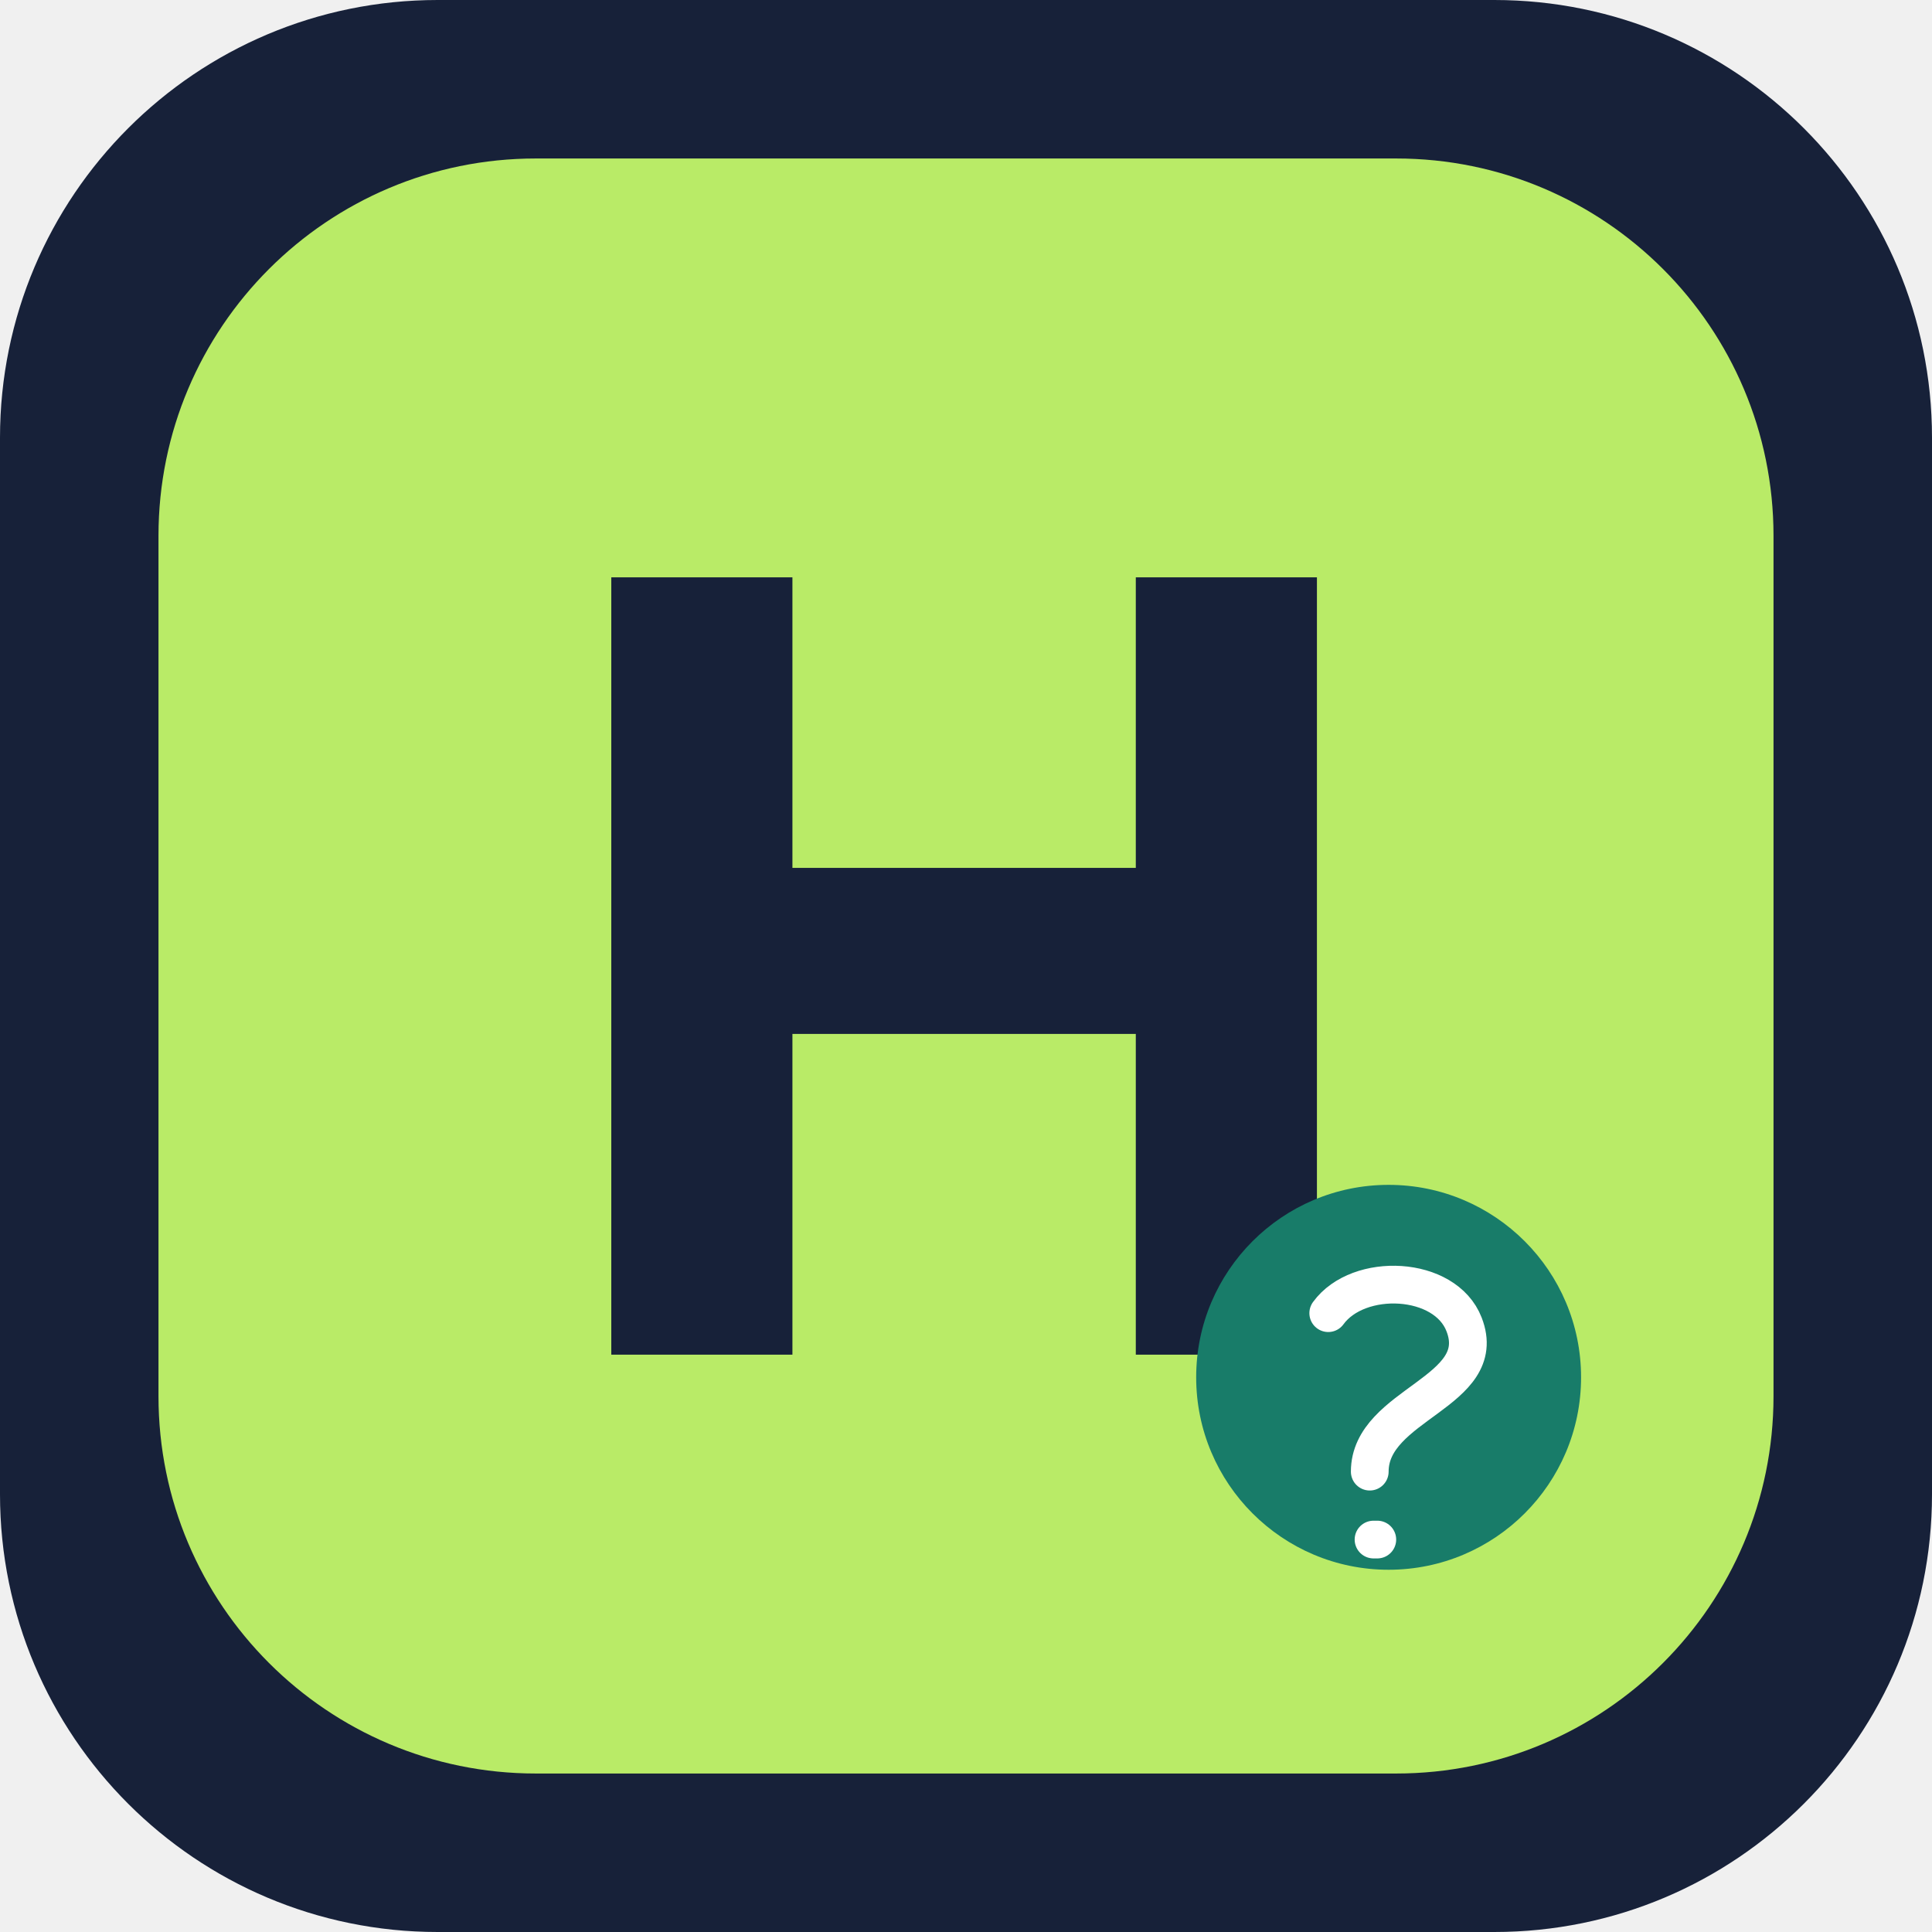
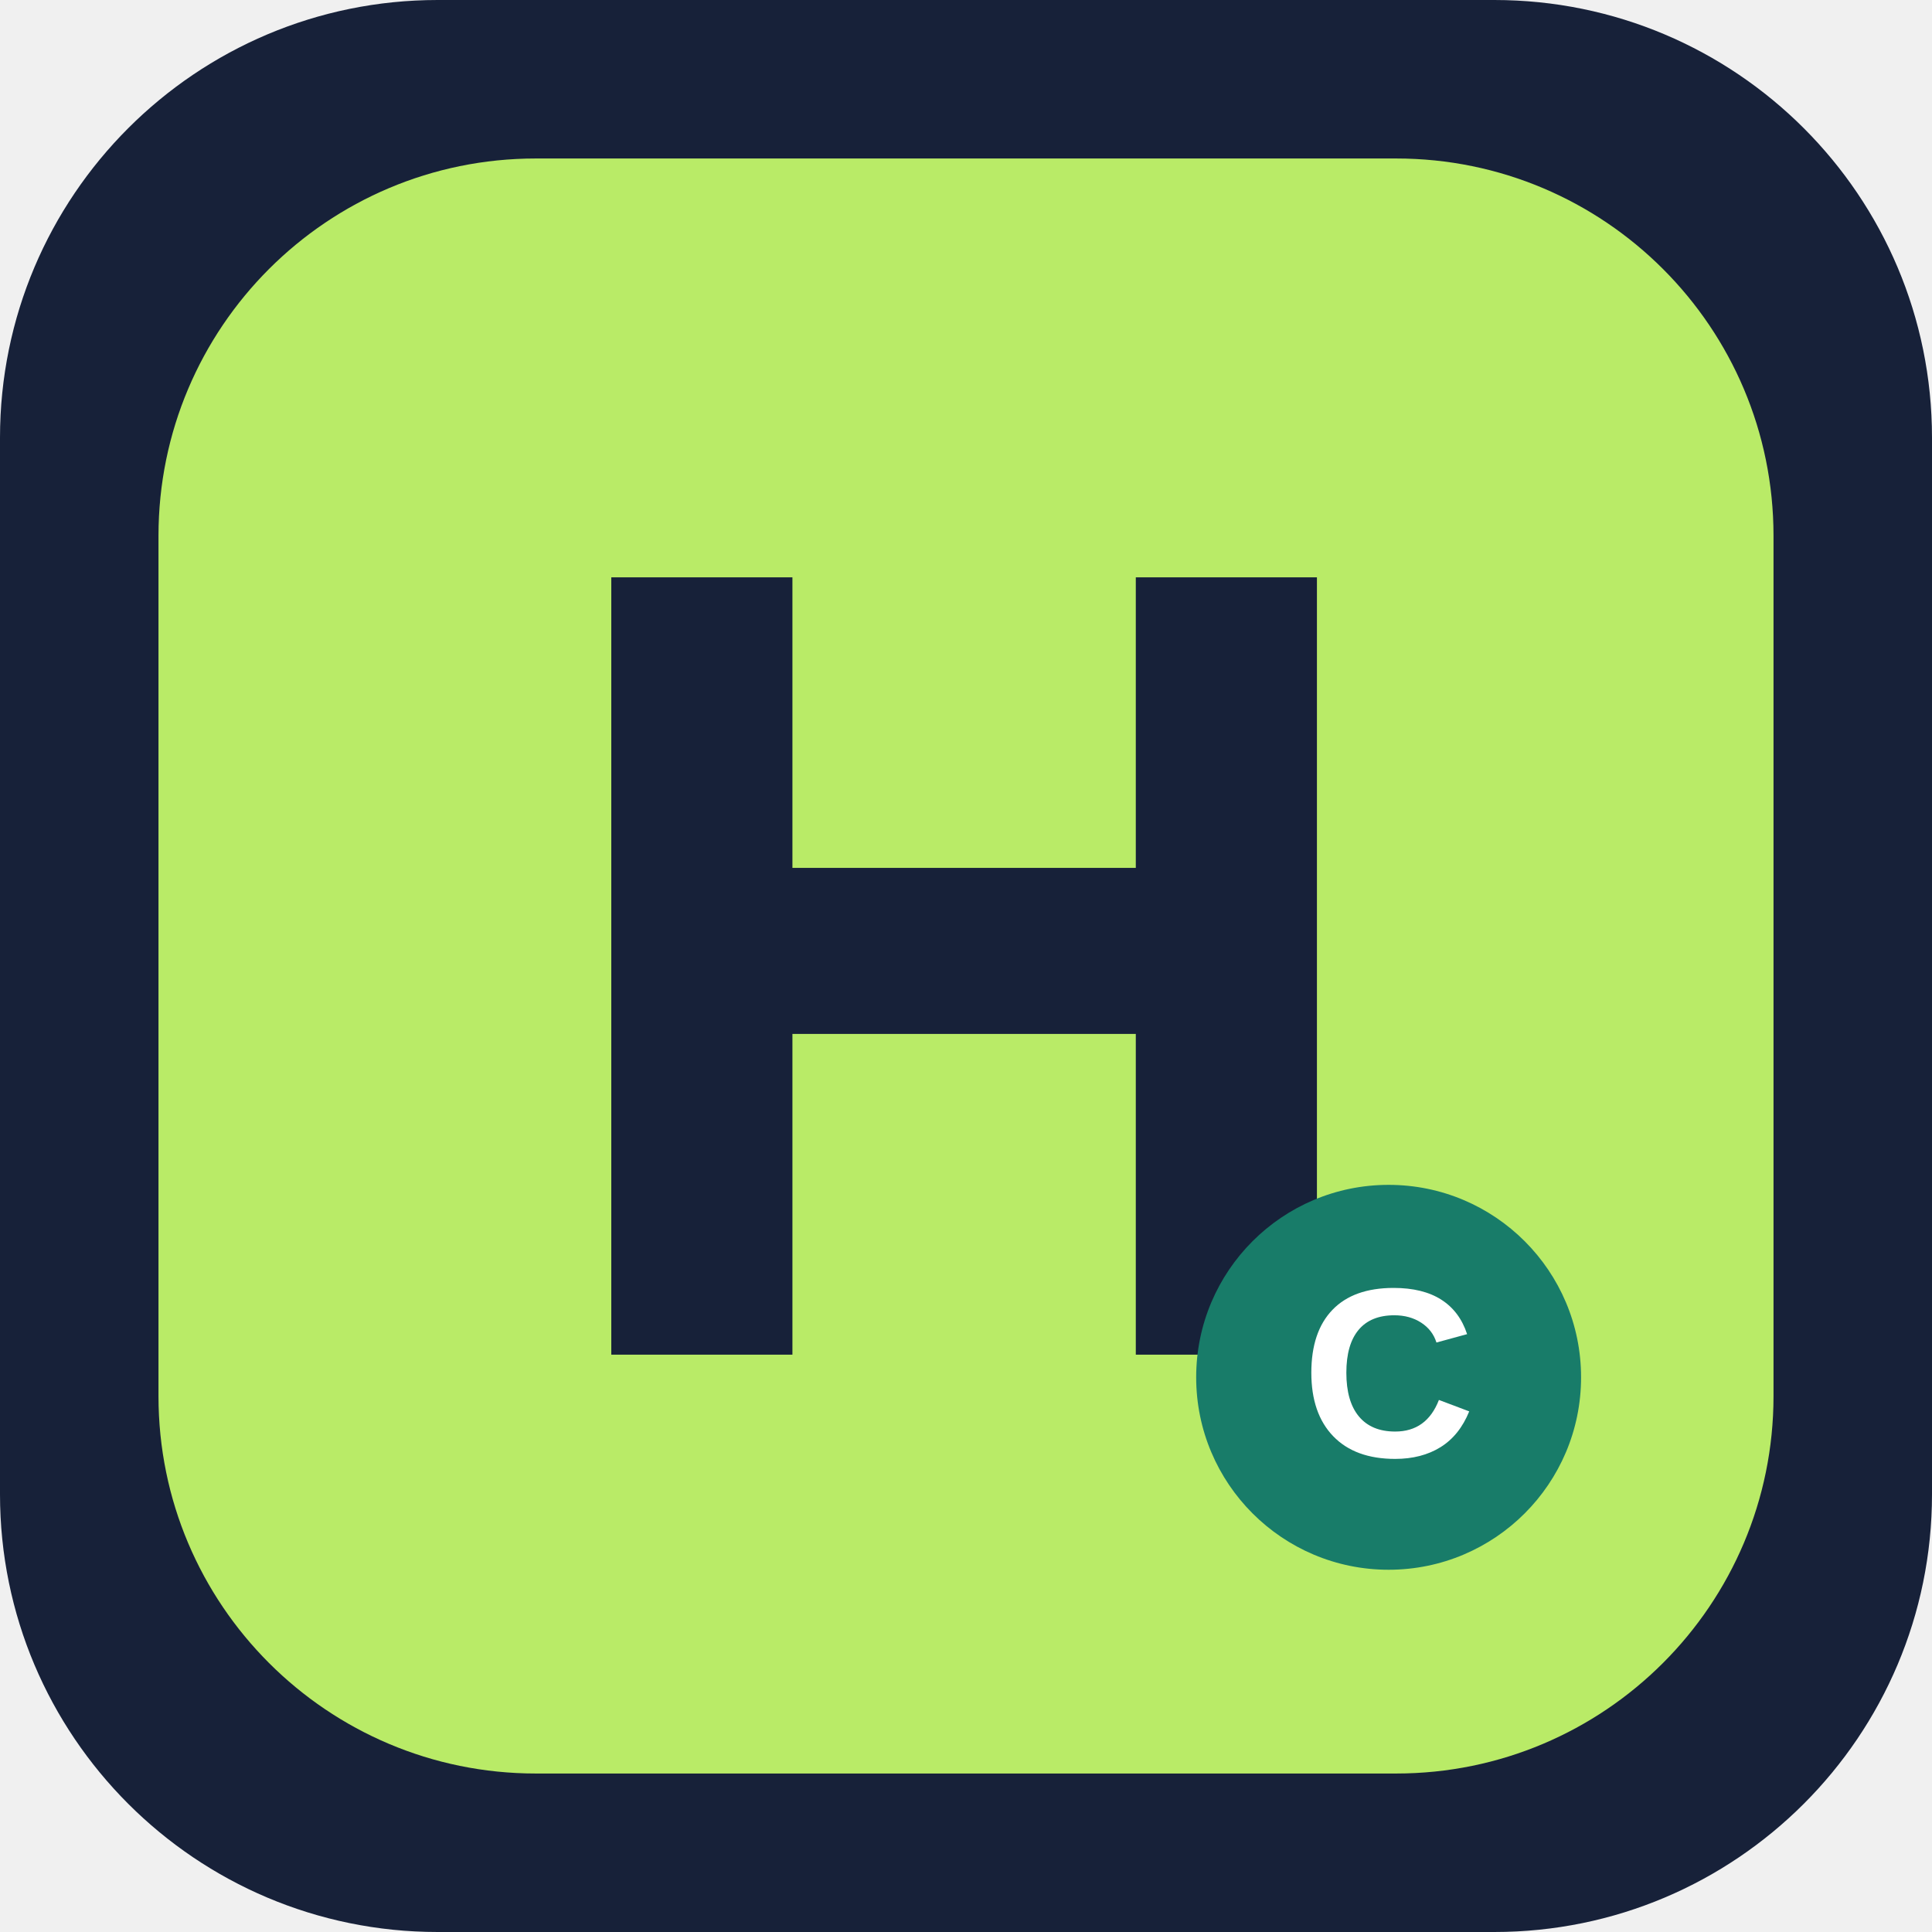
<svg xmlns="http://www.w3.org/2000/svg" viewBox="0 0 512 512">
  <rect width="512" height="512" rx="116" fill="#172139" />
  <rect x="42" y="42" width="428" height="428" rx="100" fill="#b9eb67" />
  <path d="M162 153h48v77h91v-77h48v206h-48v-85h-91v85h-48z" fill="#172139" />
  <circle cx="368" cy="365" r="51" fill="#187c69" />
-   <path d="M352 348c8-11 31-10 36 3 7 18-25 21-25 39m1 18h1" fill="none" stroke="#fff" stroke-width="10" stroke-linecap="round" />
+   <text x="368" y="386" text-anchor="middle" font-family="Arial,sans-serif" font-size="64" font-weight="800" fill="#fff">C</text>
</svg>
